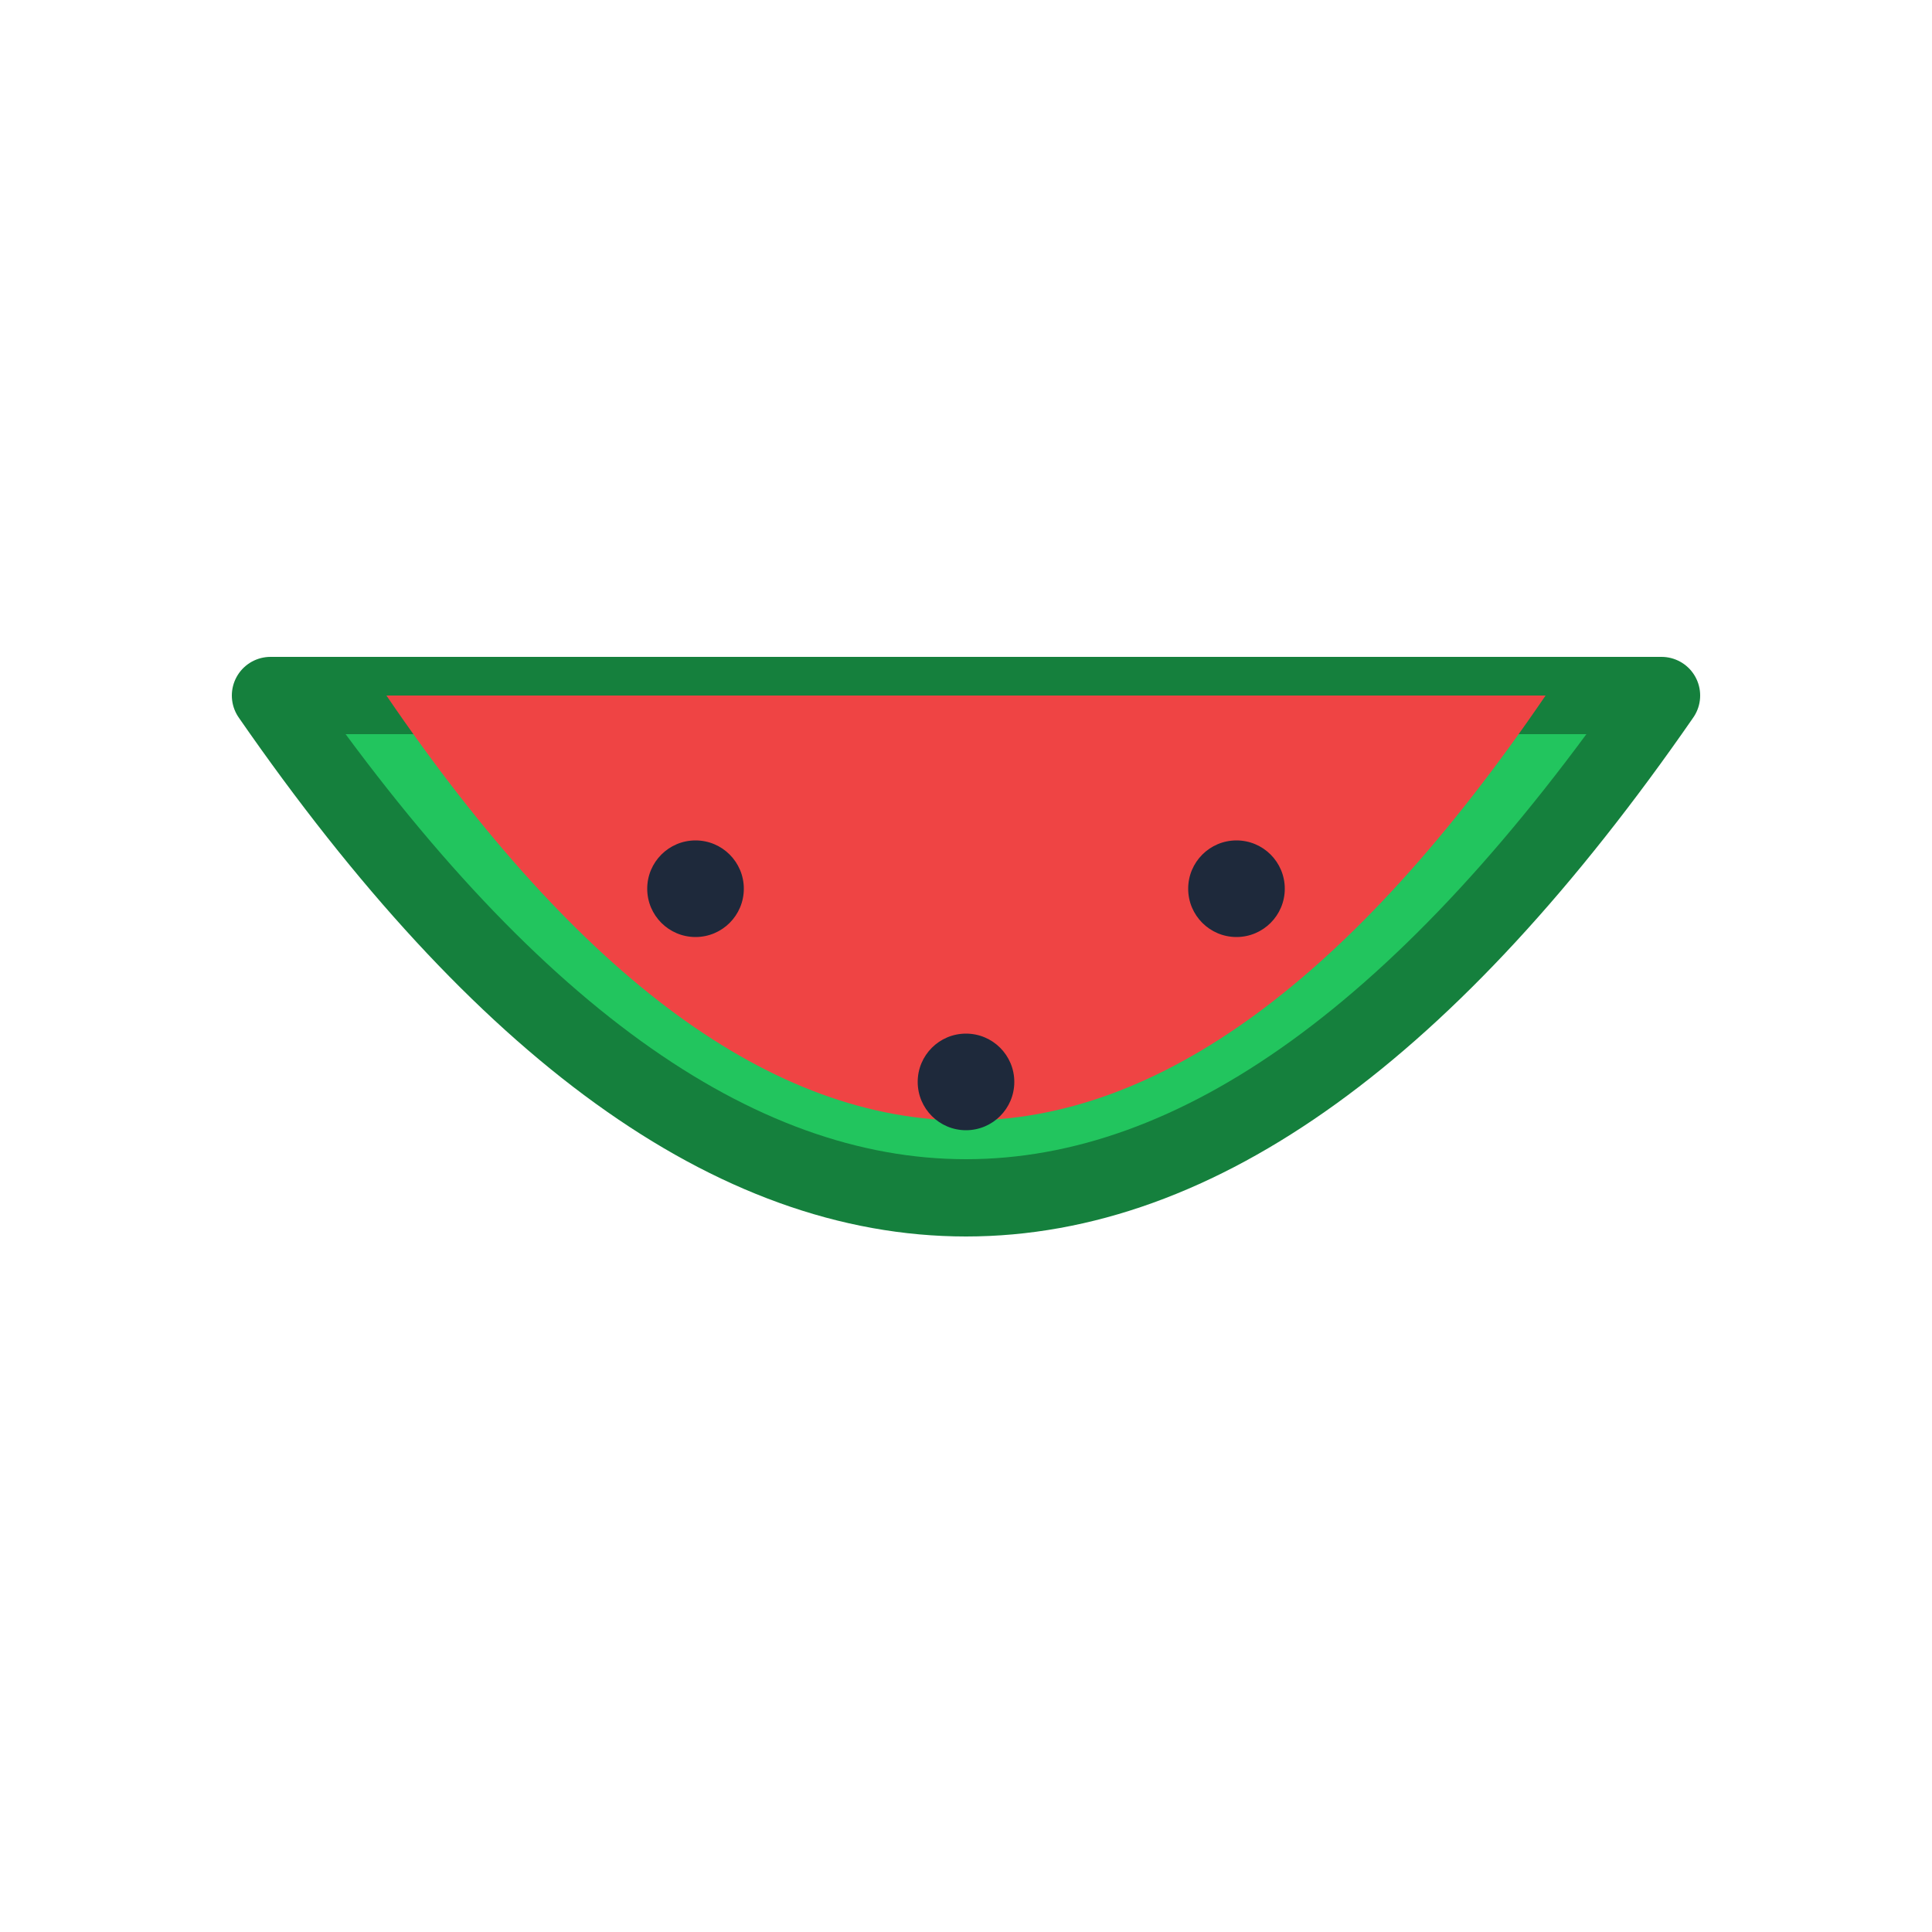
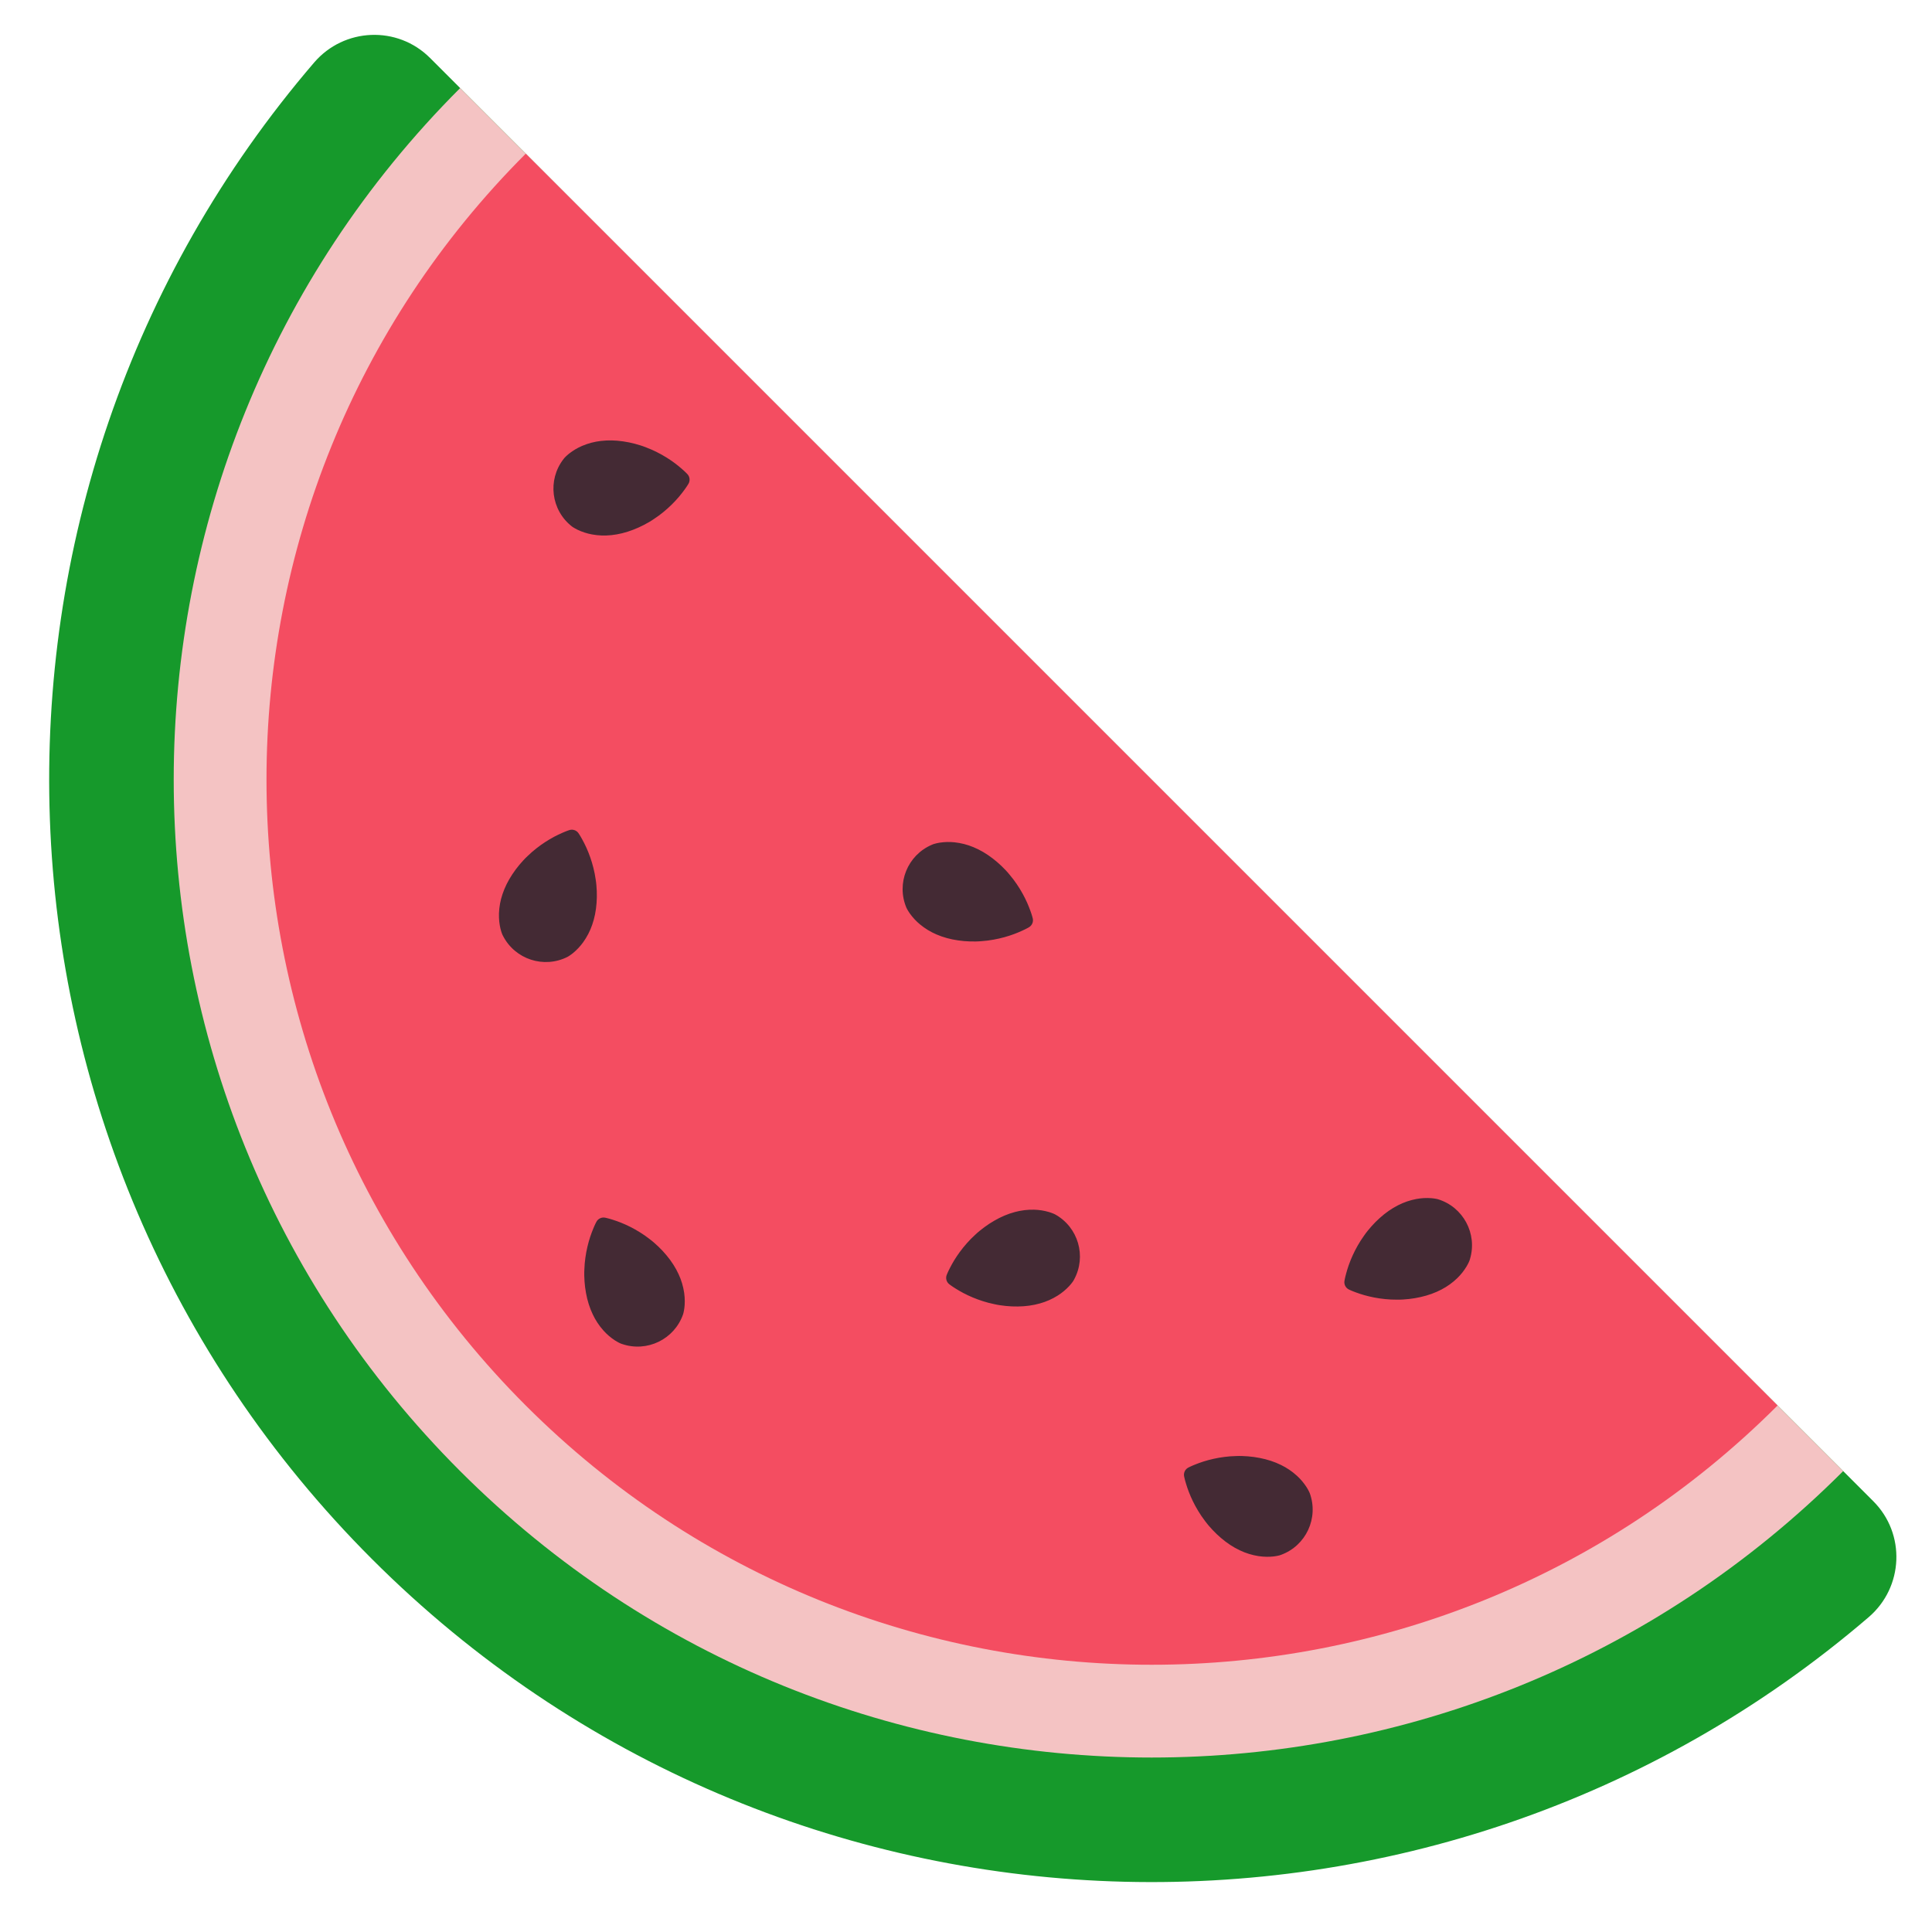
- <svg xmlns="http://www.w3.org/2000/svg" viewBox="0 0 100 100" fill="none">
-   <path d="M14 36 Q50 88 86 36 Z" fill="#22C55E" stroke="#15803D" stroke-width="4" stroke-linejoin="round" />
-   <path d="M20 36 Q50 80 80 36 Z" fill="#EF4444" />
-   <circle cx="36" cy="46" r="2.5" fill="#1E293B" />
-   <circle cx="50" cy="56" r="2.5" fill="#1E293B" />
-   <circle cx="64" cy="46" r="2.5" fill="#1E293B" />
+ <svg xmlns="http://www.w3.org/2000/svg" viewBox="0 0 512 512" aria-hidden="true" role="img" class="iconify iconify--fxemoji" preserveAspectRatio="xMidYMid meet" fill="#000000">
+   <g id="SVGRepo_bgCarrier" stroke-width="0" />
+   <g id="SVGRepo_tracerCarrier" stroke-linecap="round" stroke-linejoin="round" />
+   <g id="SVGRepo_iconCarrier">
+     <path fill="#16992B" d="M496.444 397.839c8.633 8.633 8.047 22.769-1.219 30.719c-114.791 98.487-287.892 93.367-396.619-15.361S-15.242 131.368 83.245 16.577c7.95-9.266 22.086-9.852 30.719-1.219l382.48 382.481z" />
+     <path fill="#F4C3C3" d="M488.463 389.857c-101.211 101.211-265.307 101.211-366.518 0s-101.211-265.307 0-366.518l366.518 366.518z" />
+     <path fill="#F44D61" d="M471.076 372.47c-91.609 91.609-240.136 91.609-331.745 0s-91.609-240.136 0-331.745L471.076 372.47z" />
+     <path fill="#442A34" d="M182.476 128.163s-.105.187-.306.496c-.204.284-.493.787-.879 1.268c-.384.498-.846 1.147-1.389 1.765a31.943 31.943 0 0 1-4.047 3.965c-.792.644-1.63 1.285-2.509 1.849c-.874.606-1.79 1.124-2.724 1.612c-.935.484-1.891.918-2.855 1.282c-1.926.748-3.881 1.226-5.743 1.417a17.84 17.84 0 0 1-5.169-.192a15.435 15.435 0 0 1-3.777-1.225c-.463-.21-.836-.459-1.086-.595c-.252-.149-.389-.256-.389-.256c-5.567-4.32-6.578-12.334-2.258-17.901c.066-.085.169-.213.236-.295c0 0 .111-.134.324-.335c.215-.188.524-.512.929-.819a15.378 15.378 0 0 1 3.416-2.024a17.844 17.844 0 0 1 5-1.322c1.858-.222 3.871-.185 5.914.122a26.85 26.85 0 0 1 3.067.624c1.019.271 2.026.575 3.012.975c.981.357 1.94.798 2.854 1.253c.914.454 1.785.952 2.594 1.456c.81.506 1.557 1.022 2.225 1.524c.666.483 1.258 1.015 1.742 1.417c.482.385.875.812 1.136 1.044c.264.257.407.417.407.417c.627.699.708 1.7.275 2.478zm69.057 212.144s.167.135.468.347c.295.189.749.549 1.286.853c.541.321 1.21.753 1.943 1.126a31.983 31.983 0 0 0 5.228 2.186c.974.306 1.99.591 3.016.789c1.037.24 2.079.382 3.127.49c1.048.104 2.096.153 3.127.134c2.066-.018 4.059-.298 5.86-.809a17.848 17.848 0 0 0 4.731-2.091a15.445 15.445 0 0 0 3.056-2.535c.352-.367.607-.735.789-.955c.179-.232.267-.382.267-.382c.054-.092.135-.235.187-.329c3.392-6.176 1.134-13.933-5.043-17.324c0 0-.152-.084-.425-.191c-.269-.095-.676-.282-1.166-.417a15.386 15.386 0 0 0-3.922-.616a17.828 17.828 0 0 0-5.135.623c-1.809.481-3.665 1.26-5.449 2.302a27.034 27.034 0 0 0-2.618 1.714c-.846.629-1.669 1.284-2.437 2.02a28.079 28.079 0 0 0-2.188 2.22a30.992 30.992 0 0 0-1.871 2.313a31.461 31.461 0 0 0-1.503 2.239c-.44.695-.793 1.409-1.094 1.961c-.306.536-.512 1.078-.669 1.39c-.15.336-.224.538-.224.538a2.144 2.144 0 0 0 .659 2.404zm-93.457-16.56s-.105.187-.264.519c-.136.322-.415.831-.624 1.411c-.225.587-.538 1.319-.782 2.105a31.41 31.41 0 0 0-.728 2.597a31.386 31.386 0 0 0-.546 2.925a27.831 27.831 0 0 0-.27 3.105c-.062 1.062-.026 2.113.044 3.165a26.85 26.85 0 0 0 .394 3.105c.365 2.033.977 3.951 1.785 5.64a17.822 17.822 0 0 0 2.858 4.311a15.43 15.43 0 0 0 3.014 2.585c.421.285.827.474 1.074.617c.258.137.421.199.421.199c.1.037.254.094.356.129c6.66 2.302 13.925-1.23 16.227-7.889c0 0 .057-.164.117-.451c.049-.281.164-.714.215-1.22c.127-1.024.166-2.42-.053-3.97a17.813 17.813 0 0 0-1.479-4.956c-.779-1.702-1.86-3.4-3.187-4.984a26.818 26.818 0 0 0-2.131-2.292c-.763-.728-1.547-1.429-2.402-2.062a27.726 27.726 0 0 0-2.557-1.782a32.012 32.012 0 0 0-5.055-2.56c-.76-.316-1.522-.545-2.117-.748c-.58-.211-1.149-.323-1.483-.425a9.69 9.69 0 0 0-.568-.13a2.149 2.149 0 0 0-2.259 1.056zm-7.152-103.779s-.206.062-.55.191c-.322.137-.875.311-1.428.583c-.569.267-1.303.577-2.024.973a31.976 31.976 0 0 0-4.748 3.092a27.688 27.688 0 0 0-2.349 2.049c-.781.722-1.485 1.504-2.164 2.31a26.937 26.937 0 0 0-1.87 2.509c-1.148 1.718-2.038 3.523-2.628 5.3a17.84 17.84 0 0 0-.933 5.087c-.05 1.565.14 2.949.377 3.953c.105.497.267.915.346 1.189c.091.278.165.436.165.436c.046.096.118.244.167.34c3.198 6.279 10.881 8.776 17.159 5.578c0 0 .155-.079.397-.243c.23-.169.613-.4 1.001-.729a15.385 15.385 0 0 0 2.716-2.896a17.813 17.813 0 0 0 2.374-4.595c.62-1.766 1.02-3.739 1.163-5.8c.081-1.027.096-2.077.056-3.129c-.044-1.053-.123-2.102-.299-3.151a27.837 27.837 0 0 0-.605-3.058a31.736 31.736 0 0 0-1.864-5.35c-.328-.755-.718-1.449-1.006-2.008c-.271-.554-.603-1.03-.773-1.335a9.556 9.556 0 0 0-.318-.488a2.15 2.15 0 0 0-2.362-.808zm122.773 23.439s-.047-.209-.152-.562c-.115-.33-.249-.895-.483-1.466c-.227-.587-.485-1.34-.83-2.087a31.555 31.555 0 0 0-1.2-2.415a31.264 31.264 0 0 0-1.555-2.536c-.576-.843-1.198-1.696-1.881-2.486c-.666-.83-1.397-1.586-2.154-2.32a26.876 26.876 0 0 0-2.373-2.04c-1.634-1.264-3.373-2.278-5.104-2.99a17.818 17.818 0 0 0-5.01-1.285a15.425 15.425 0 0 0-3.969.101c-.504.07-.932.202-1.21.262a4.104 4.104 0 0 0-.446.134c-.099.039-.252.101-.35.143c-6.486 2.753-9.512 10.244-6.759 16.73c0 0 .068.16.215.413c.152.241.357.64.658 1.049a15.404 15.404 0 0 0 2.7 2.911a17.832 17.832 0 0 0 4.419 2.688c1.719.741 3.659 1.278 5.705 1.564c1.019.152 2.065.24 3.118.273c1.054.029 2.105.024 3.164-.079a27.802 27.802 0 0 0 3.093-.391a31.346 31.346 0 0 0 2.901-.659c.92-.255 1.784-.537 2.566-.829c.776-.274 1.495-.616 2.073-.863c.572-.232 1.069-.53 1.386-.678c.326-.171.509-.284.509-.284a2.148 2.148 0 0 0 .969-2.298zm83.736 98.309s.191.098.53.243c.327.123.847.381 1.435.567c.596.201 1.34.485 2.135.697c.803.229 1.686.442 2.624.624c.936.18 1.928.332 2.944.428c1.016.097 2.07.164 3.114.146c1.064.019 2.112-.058 3.161-.171a26.881 26.881 0 0 0 3.086-.518c2.017-.446 3.909-1.134 5.564-2.008a17.809 17.809 0 0 0 4.193-3.028a15.4 15.4 0 0 0 2.462-3.115c.268-.432.441-.845.573-1.098c.127-.264.182-.429.182-.429c.033-.101.084-.258.115-.36c2.035-6.746-1.784-13.865-8.53-15.899c0 0-.167-.05-.455-.099c-.283-.037-.72-.135-1.227-.166a15.407 15.407 0 0 0-3.965.212a17.822 17.822 0 0 0-4.893 1.675c-1.669.847-3.323 1.994-4.852 3.383a26.885 26.885 0 0 0-2.205 2.221c-.697.791-1.366 1.603-1.964 2.482a27.976 27.976 0 0 0-1.679 2.626a32.222 32.222 0 0 0-2.356 5.153c-.286.772-.483 1.543-.663 2.146c-.188.587-.277 1.161-.366 1.499c-.077.36-.108.573-.108.573a2.149 2.149 0 0 0 1.145 2.216zm-43.64 49.478s.037.212.124.569c.098.336.205.906.409 1.488c.197.597.418 1.362.726 2.125c.3.779.661 1.613 1.078 2.472c.419.856.893 1.741 1.427 2.61a27.81 27.81 0 0 0 1.755 2.576c.624.862 1.316 1.653 2.036 2.424c.722.766 1.48 1.493 2.269 2.155c1.569 1.344 3.256 2.442 4.949 3.24a17.84 17.84 0 0 0 4.94 1.531c1.548.236 2.944.212 3.969.096c.506-.045.94-.156 1.222-.202a4.11 4.11 0 0 0 .452-.112c.101-.034.256-.088.357-.125c6.614-2.429 10.008-9.76 7.579-16.374c0 0-.06-.163-.195-.423c-.14-.248-.325-.657-.605-1.081a15.386 15.386 0 0 0-2.553-3.041a17.853 17.853 0 0 0-4.28-2.904c-1.68-.825-3.591-1.457-5.621-1.844a26.73 26.73 0 0 0-3.1-.427c-1.051-.082-2.102-.128-3.164-.078c-1.044.012-2.095.11-3.108.237a31.924 31.924 0 0 0-5.534 1.215c-.788.236-1.524.541-2.113.76c-.582.203-1.094.476-1.418.609c-.334.155-.522.258-.522.258a2.148 2.148 0 0 0-1.079 2.246z" />
+   </g>
</svg>
